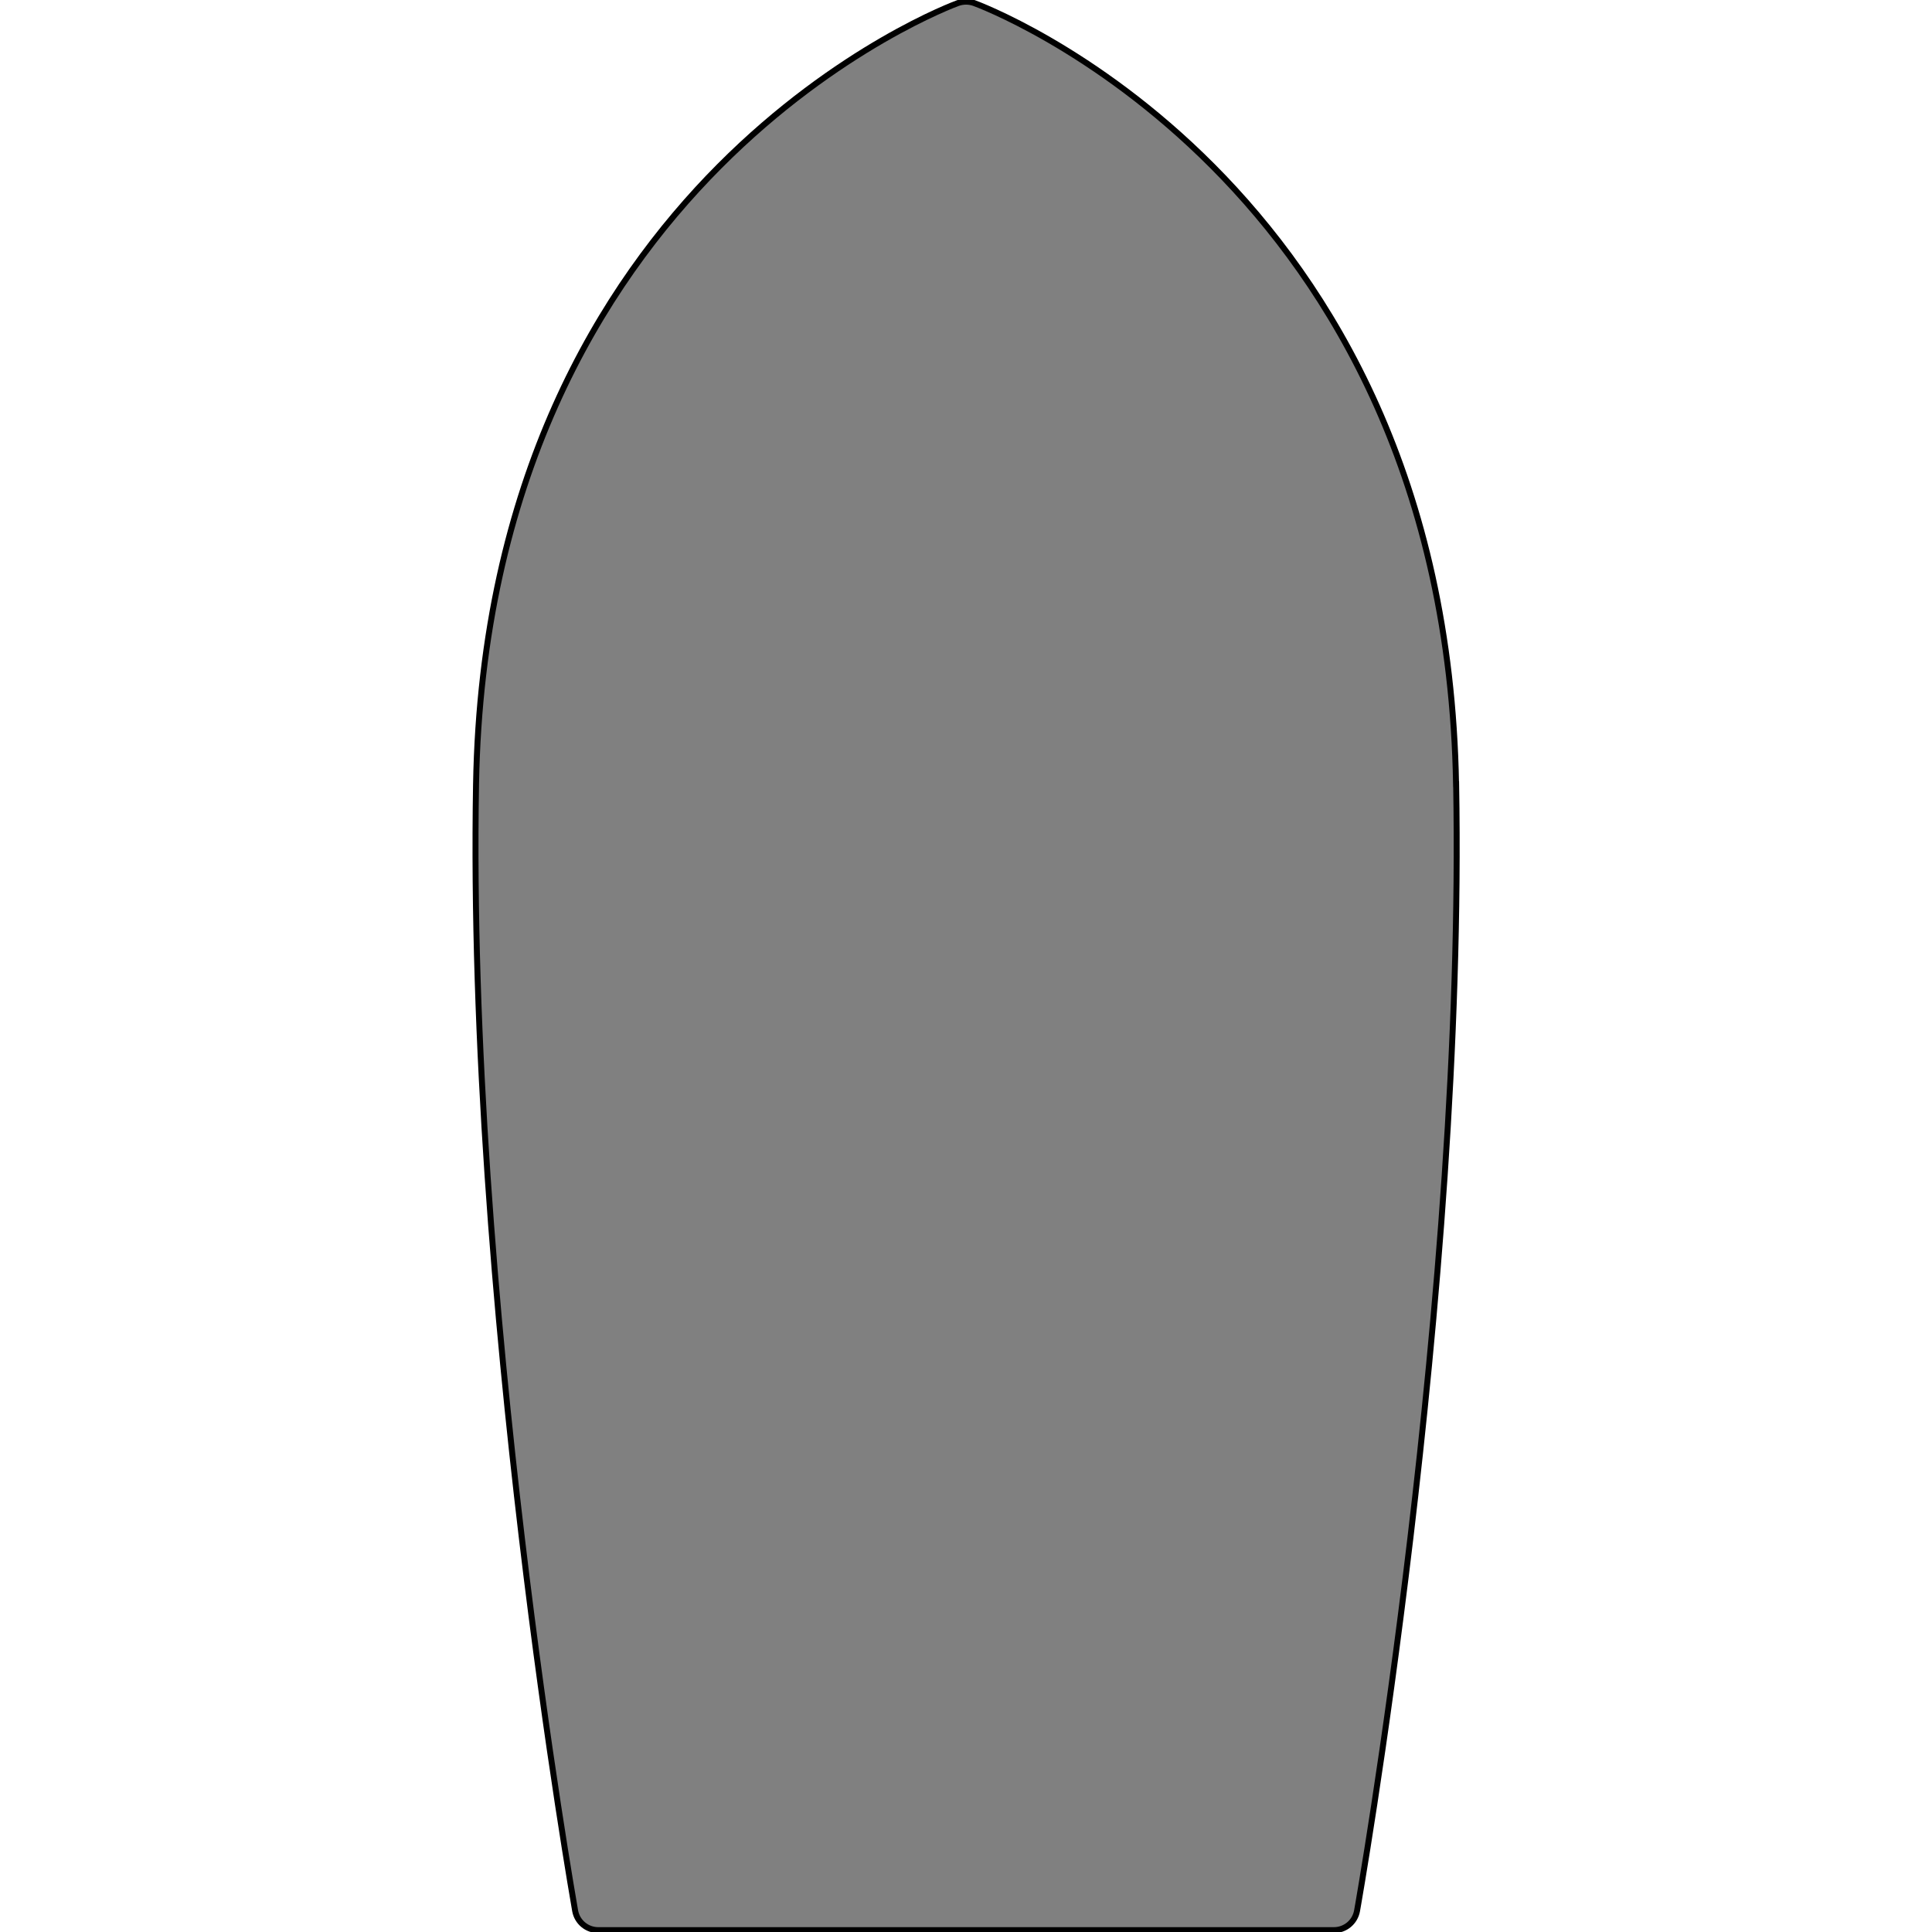
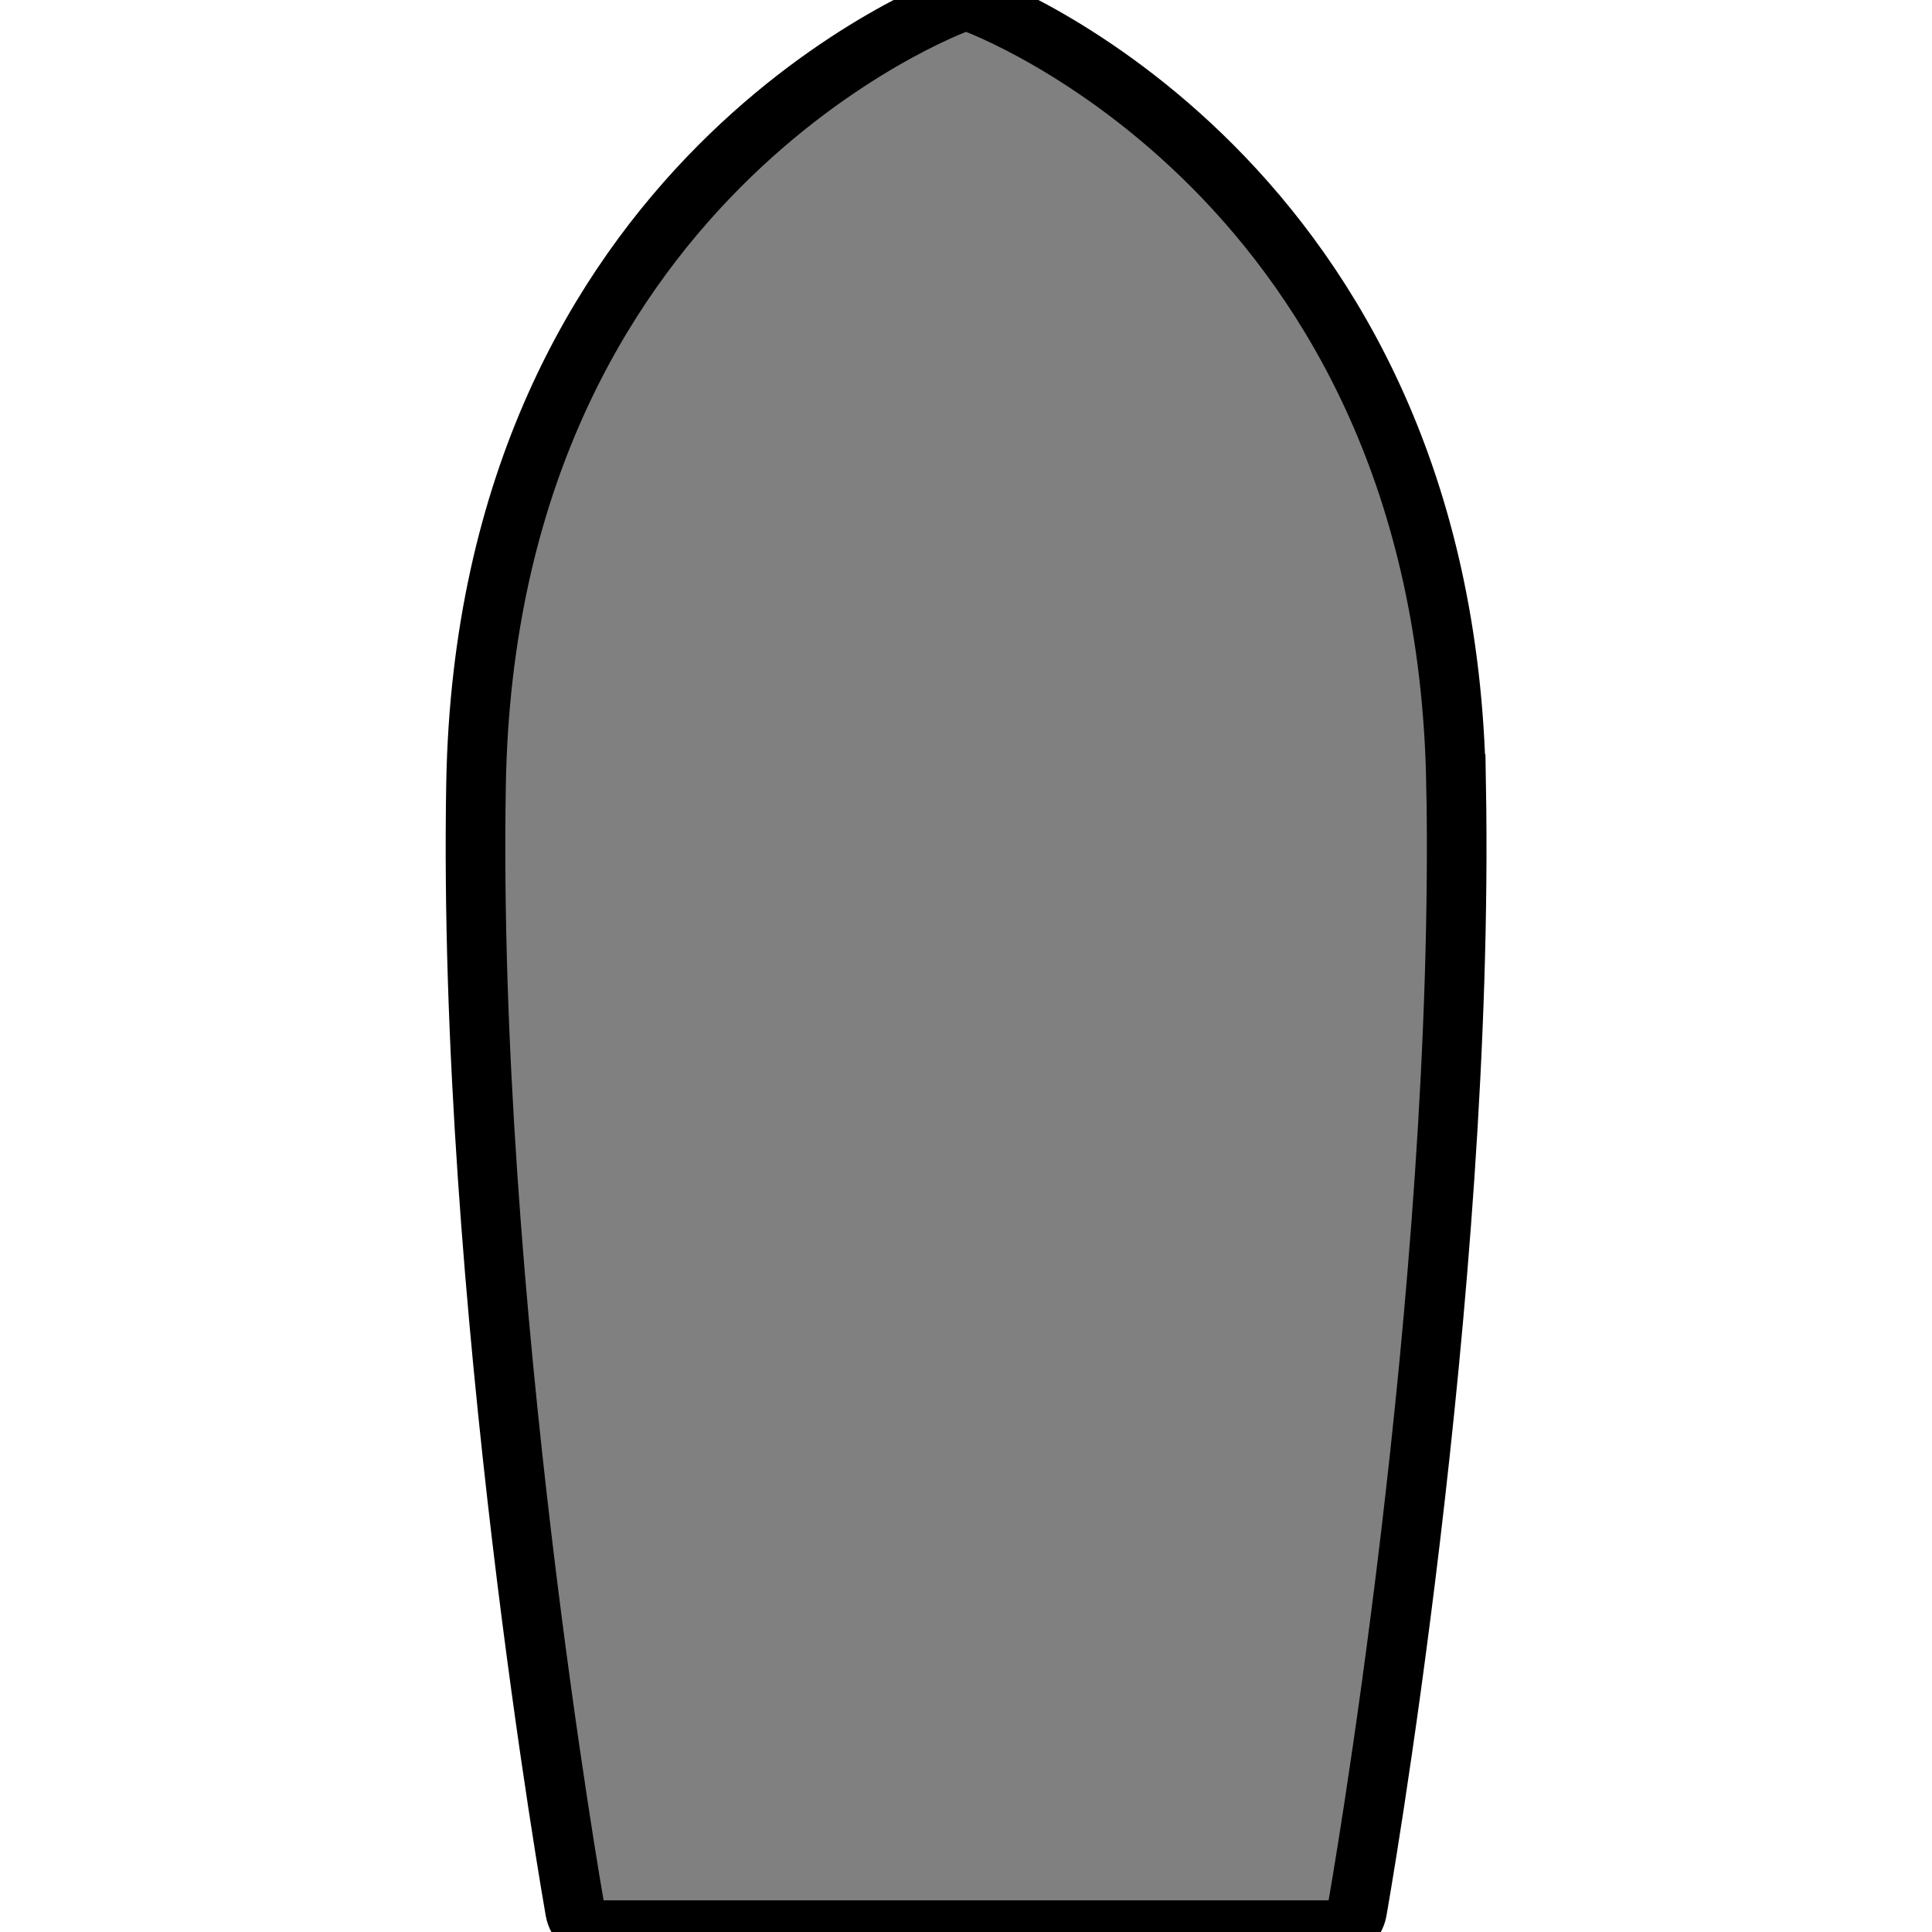
<svg xmlns="http://www.w3.org/2000/svg" viewBox="276 276 648 648">
-   <path fill="grey" stroke="black" stroke-width="2" d="m764.37 539.02c-3.633-203.81-160.14-261.49-161.71-262.02-1.742-0.59-3.543-0.59-5.285 0-1.594 0.531-158.11 58.184-161.71 262.02-3.012 172.22 32.887 375.82 33.238 377.86 0.68 3.777 3.926 6.496 7.793 6.496h246.67c3.867 0 7.113-2.715 7.793-6.496 0.383-2.035 36.281-205.64 33.238-377.86z" />
+   <path fill="grey" stroke="black" stroke-width="20" d="m764.37 539.02c-3.633-203.81-160.14-261.49-161.71-262.02-1.742-0.59-3.543-0.59-5.285 0-1.594 0.531-158.11 58.184-161.71 262.02-3.012 172.22 32.887 375.82 33.238 377.86 0.68 3.777 3.926 6.496 7.793 6.496h246.67c3.867 0 7.113-2.715 7.793-6.496 0.383-2.035 36.281-205.64 33.238-377.86z" />
</svg>
